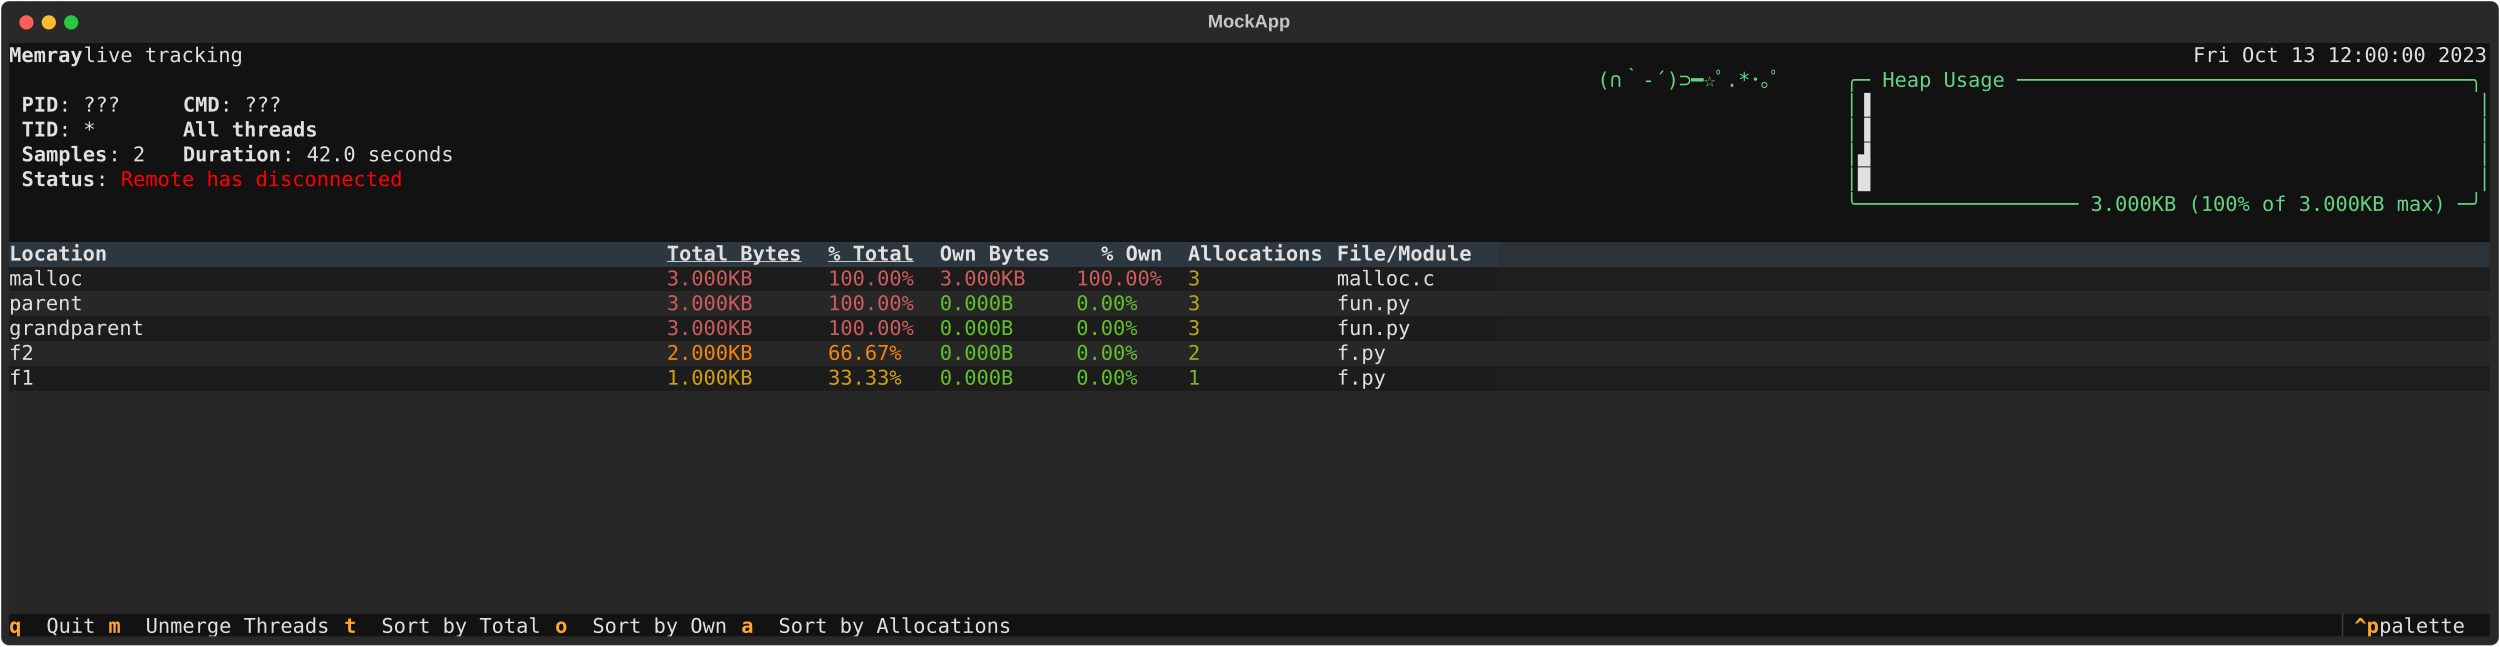
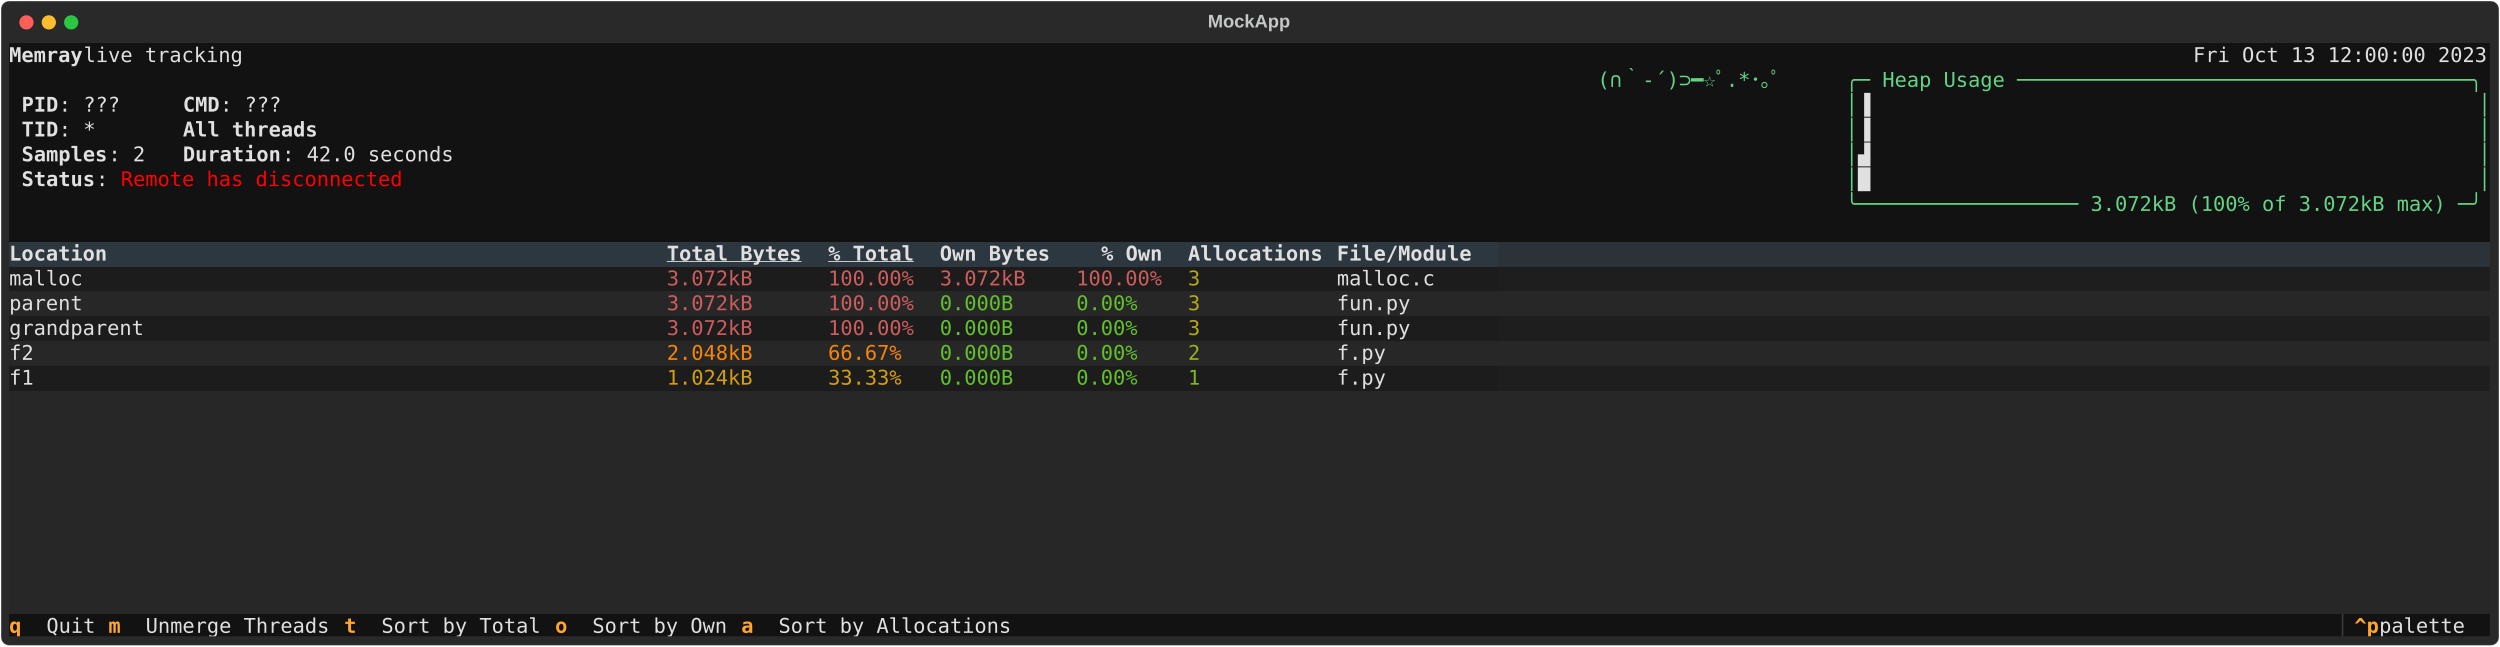
<svg xmlns="http://www.w3.org/2000/svg" class="rich-terminal" viewBox="0 0 2458 635.6">
  <style>

    @font-face {
        font-family: "Fira Code";
        src: local("FiraCode-Regular"),
                url("https://cdnjs.cloudflare.com/ajax/libs/firacode/6.2.0/woff2/FiraCode-Regular.woff2") format("woff2"),
                url("https://cdnjs.cloudflare.com/ajax/libs/firacode/6.2.0/woff/FiraCode-Regular.woff") format("woff");
        font-style: normal;
        font-weight: 400;
    }
    @font-face {
        font-family: "Fira Code";
        src: local("FiraCode-Bold"),
                url("https://cdnjs.cloudflare.com/ajax/libs/firacode/6.2.0/woff2/FiraCode-Bold.woff2") format("woff2"),
                url("https://cdnjs.cloudflare.com/ajax/libs/firacode/6.2.0/woff/FiraCode-Bold.woff") format("woff");
        font-style: bold;
        font-weight: 700;
    }

    .terminal-matrix {
        font-family: Fira Code, monospace;
        font-size: 20px;
        line-height: 24.4px;
        font-variant-east-asian: full-width;
    }

    .terminal-title {
        font-size: 18px;
        font-weight: bold;
        font-family: arial;
    }

    .terminal-r1 { fill: #e0e0e0;font-weight: bold }
.terminal-r2 { fill: #e0e0e0 }
.terminal-r3 { fill: #c5c8c6 }
.terminal-r4 { fill: #00ff00 }
.terminal-r5 { fill: #64d484 }
.terminal-r6 { fill: #ff0000 }
.terminal-r7 { fill: #e0e0e0;font-weight: bold;text-decoration: underline; }
.terminal-r8 { fill: #cd5c5c }
.terminal-r9 { fill: #b7a619 }
.terminal-r10 { fill: #61c12c }
.terminal-r11 { fill: #f6840d }
.terminal-r12 { fill: #97b020 }
.terminal-r13 { fill: #d39e14 }
.terminal-r14 { fill: #7cb826 }
.terminal-r15 { fill: #ffa62b;font-weight: bold }
.terminal-r16 { fill: #3b3b3b }
    </style>
  <defs>
    <clipPath id="terminal-clip-terminal">
      <rect x="0" y="0" width="2439.0" height="584.6" />
    </clipPath>
    <clipPath id="terminal-line-0">
      <rect x="0" y="1.5" width="2440" height="24.65" />
    </clipPath>
    <clipPath id="terminal-line-1">
      <rect x="0" y="25.9" width="2440" height="24.65" />
    </clipPath>
    <clipPath id="terminal-line-2">
      <rect x="0" y="50.3" width="2440" height="24.65" />
    </clipPath>
    <clipPath id="terminal-line-3">
      <rect x="0" y="74.7" width="2440" height="24.65" />
    </clipPath>
    <clipPath id="terminal-line-4">
      <rect x="0" y="99.1" width="2440" height="24.65" />
    </clipPath>
    <clipPath id="terminal-line-5">
      <rect x="0" y="123.5" width="2440" height="24.65" />
    </clipPath>
    <clipPath id="terminal-line-6">
      <rect x="0" y="147.9" width="2440" height="24.65" />
    </clipPath>
    <clipPath id="terminal-line-7">
      <rect x="0" y="172.3" width="2440" height="24.65" />
    </clipPath>
    <clipPath id="terminal-line-8">
      <rect x="0" y="196.7" width="2440" height="24.65" />
    </clipPath>
    <clipPath id="terminal-line-9">
      <rect x="0" y="221.1" width="2440" height="24.65" />
    </clipPath>
    <clipPath id="terminal-line-10">
      <rect x="0" y="245.5" width="2440" height="24.65" />
    </clipPath>
    <clipPath id="terminal-line-11">
      <rect x="0" y="269.9" width="2440" height="24.65" />
    </clipPath>
    <clipPath id="terminal-line-12">
      <rect x="0" y="294.3" width="2440" height="24.65" />
    </clipPath>
    <clipPath id="terminal-line-13">
      <rect x="0" y="318.7" width="2440" height="24.65" />
    </clipPath>
    <clipPath id="terminal-line-14">
      <rect x="0" y="343.1" width="2440" height="24.65" />
    </clipPath>
    <clipPath id="terminal-line-15">
      <rect x="0" y="367.5" width="2440" height="24.65" />
    </clipPath>
    <clipPath id="terminal-line-16">
      <rect x="0" y="391.9" width="2440" height="24.65" />
    </clipPath>
    <clipPath id="terminal-line-17">
      <rect x="0" y="416.3" width="2440" height="24.65" />
    </clipPath>
    <clipPath id="terminal-line-18">
      <rect x="0" y="440.7" width="2440" height="24.65" />
    </clipPath>
    <clipPath id="terminal-line-19">
      <rect x="0" y="465.1" width="2440" height="24.65" />
    </clipPath>
    <clipPath id="terminal-line-20">
      <rect x="0" y="489.5" width="2440" height="24.65" />
    </clipPath>
    <clipPath id="terminal-line-21">
      <rect x="0" y="513.9" width="2440" height="24.65" />
    </clipPath>
    <clipPath id="terminal-line-22">
      <rect x="0" y="538.3" width="2440" height="24.65" />
    </clipPath>
  </defs>
  <rect fill="#292929" stroke="rgba(255,255,255,0.35)" stroke-width="1" x="1" y="1" width="2456" height="633.6" rx="8" />
  <text class="terminal-title" fill="#c5c8c6" text-anchor="middle" x="1228" y="27">MockApp</text>
  <g transform="translate(26,22)">
    <circle cx="0" cy="0" r="7" fill="#ff5f57" />
    <circle cx="22" cy="0" r="7" fill="#febc2e" />
    <circle cx="44" cy="0" r="7" fill="#28c840" />
  </g>
  <g transform="translate(9, 41)" clip-path="url(#terminal-clip-terminal)">
    <rect fill="#121212" x="0" y="1.5" width="73.2" height="24.65" shape-rendering="crispEdges" />
    <rect fill="#121212" x="73.2" y="1.5" width="170.8" height="24.65" shape-rendering="crispEdges" />
    <rect fill="#121212" x="244" y="1.5" width="1830" height="24.65" shape-rendering="crispEdges" />
    <rect fill="#121212" x="2074" y="1.5" width="73.2" height="24.65" shape-rendering="crispEdges" />
    <rect fill="#121212" x="2147.2" y="1.5" width="292.8" height="24.65" shape-rendering="crispEdges" />
    <rect fill="#121212" x="0" y="25.9" width="1561.6" height="24.65" shape-rendering="crispEdges" />
    <rect fill="#121212" x="1561.6" y="25.9" width="219.6" height="24.65" shape-rendering="crispEdges" />
    <rect fill="#121212" x="1781.2" y="25.9" width="24.4" height="24.65" shape-rendering="crispEdges" />
    <rect fill="#121212" x="1805.6" y="25.9" width="634.4" height="24.65" shape-rendering="crispEdges" />
    <rect fill="#121212" x="0" y="50.3" width="12.2" height="24.65" shape-rendering="crispEdges" />
    <rect fill="#121212" x="12.2" y="50.3" width="36.6" height="24.65" shape-rendering="crispEdges" />
    <rect fill="#121212" x="48.8" y="50.3" width="61" height="24.65" shape-rendering="crispEdges" />
    <rect fill="#121212" x="109.8" y="50.3" width="61" height="24.65" shape-rendering="crispEdges" />
    <rect fill="#121212" x="170.8" y="50.3" width="36.6" height="24.65" shape-rendering="crispEdges" />
    <rect fill="#121212" x="207.4" y="50.3" width="61" height="24.65" shape-rendering="crispEdges" />
    <rect fill="#121212" x="268.4" y="50.3" width="1525" height="24.65" shape-rendering="crispEdges" />
    <rect fill="#121212" x="1793.4" y="50.3" width="12.2" height="24.65" shape-rendering="crispEdges" />
    <rect fill="#121212" x="1805.6" y="50.3" width="12.2" height="24.65" shape-rendering="crispEdges" />
    <rect fill="#121212" x="1817.8" y="50.3" width="610" height="24.65" shape-rendering="crispEdges" />
    <rect fill="#121212" x="2427.8" y="50.3" width="12.2" height="24.65" shape-rendering="crispEdges" />
    <rect fill="#121212" x="0" y="74.7" width="12.2" height="24.65" shape-rendering="crispEdges" />
    <rect fill="#121212" x="12.2" y="74.7" width="36.6" height="24.65" shape-rendering="crispEdges" />
    <rect fill="#121212" x="48.8" y="74.7" width="36.6" height="24.65" shape-rendering="crispEdges" />
    <rect fill="#121212" x="85.4" y="74.7" width="85.4" height="24.65" shape-rendering="crispEdges" />
    <rect fill="#121212" x="170.8" y="74.7" width="134.2" height="24.65" shape-rendering="crispEdges" />
    <rect fill="#121212" x="305" y="74.7" width="1488.4" height="24.65" shape-rendering="crispEdges" />
    <rect fill="#121212" x="1793.4" y="74.7" width="12.2" height="24.65" shape-rendering="crispEdges" />
    <rect fill="#121212" x="1805.6" y="74.7" width="12.2" height="24.65" shape-rendering="crispEdges" />
    <rect fill="#121212" x="1817.8" y="74.7" width="610" height="24.65" shape-rendering="crispEdges" />
    <rect fill="#121212" x="2427.8" y="74.7" width="12.2" height="24.65" shape-rendering="crispEdges" />
    <rect fill="#121212" x="0" y="99.1" width="12.2" height="24.65" shape-rendering="crispEdges" />
    <rect fill="#121212" x="12.2" y="99.1" width="85.4" height="24.65" shape-rendering="crispEdges" />
    <rect fill="#121212" x="97.6" y="99.1" width="36.6" height="24.65" shape-rendering="crispEdges" />
    <rect fill="#121212" x="134.2" y="99.1" width="36.6" height="24.65" shape-rendering="crispEdges" />
    <rect fill="#121212" x="170.8" y="99.1" width="97.6" height="24.65" shape-rendering="crispEdges" />
    <rect fill="#121212" x="268.4" y="99.1" width="170.8" height="24.65" shape-rendering="crispEdges" />
    <rect fill="#121212" x="439.2" y="99.1" width="1354.2" height="24.65" shape-rendering="crispEdges" />
    <rect fill="#121212" x="1793.4" y="99.1" width="12.2" height="24.65" shape-rendering="crispEdges" />
    <rect fill="#121212" x="1805.6" y="99.1" width="12.2" height="24.65" shape-rendering="crispEdges" />
    <rect fill="#121212" x="1817.8" y="99.1" width="610" height="24.65" shape-rendering="crispEdges" />
    <rect fill="#121212" x="2427.8" y="99.1" width="12.2" height="24.65" shape-rendering="crispEdges" />
    <rect fill="#121212" x="0" y="123.5" width="12.2" height="24.65" shape-rendering="crispEdges" />
    <rect fill="#121212" x="12.2" y="123.5" width="73.2" height="24.65" shape-rendering="crispEdges" />
    <rect fill="#121212" x="85.4" y="123.5" width="24.4" height="24.65" shape-rendering="crispEdges" />
    <rect fill="#121212" x="109.8" y="123.5" width="280.6" height="24.65" shape-rendering="crispEdges" />
    <rect fill="#121212" x="390.4" y="123.5" width="1403" height="24.65" shape-rendering="crispEdges" />
    <rect fill="#121212" x="1793.4" y="123.5" width="12.2" height="24.65" shape-rendering="crispEdges" />
    <rect fill="#121212" x="1805.6" y="123.5" width="12.2" height="24.65" shape-rendering="crispEdges" />
    <rect fill="#121212" x="1817.8" y="123.5" width="610" height="24.65" shape-rendering="crispEdges" />
    <rect fill="#121212" x="2427.8" y="123.5" width="12.2" height="24.65" shape-rendering="crispEdges" />
    <rect fill="#121212" x="0" y="147.9" width="12.2" height="24.65" shape-rendering="crispEdges" />
    <rect fill="#121212" x="12.2" y="147.9" width="1781.2" height="24.65" shape-rendering="crispEdges" />
    <rect fill="#121212" x="1793.4" y="147.9" width="12.2" height="24.65" shape-rendering="crispEdges" />
    <rect fill="#121212" x="1805.6" y="147.9" width="634.4" height="24.65" shape-rendering="crispEdges" />
    <rect fill="#121212" x="0" y="172.3" width="1805.6" height="24.65" shape-rendering="crispEdges" />
    <rect fill="#121212" x="1805.6" y="172.3" width="634.4" height="24.65" shape-rendering="crispEdges" />
    <rect fill="#2d3740" x="0" y="196.7" width="634.4" height="24.65" shape-rendering="crispEdges" />
    <rect fill="#2d3740" x="634.4" y="196.7" width="12.2" height="24.65" shape-rendering="crispEdges" />
    <rect fill="#2d3740" x="646.6" y="196.7" width="134.2" height="24.65" shape-rendering="crispEdges" />
    <rect fill="#2d3740" x="780.8" y="196.7" width="12.2" height="24.65" shape-rendering="crispEdges" />
    <rect fill="#2d3740" x="793" y="196.7" width="12.2" height="24.65" shape-rendering="crispEdges" />
    <rect fill="#2d3740" x="805.2" y="196.7" width="85.4" height="24.65" shape-rendering="crispEdges" />
    <rect fill="#2d3740" x="890.6" y="196.7" width="12.2" height="24.65" shape-rendering="crispEdges" />
    <rect fill="#2d3740" x="902.8" y="196.7" width="12.2" height="24.65" shape-rendering="crispEdges" />
    <rect fill="#2d3740" x="915" y="196.7" width="109.8" height="24.65" shape-rendering="crispEdges" />
    <rect fill="#2d3740" x="1024.8" y="196.7" width="12.2" height="24.65" shape-rendering="crispEdges" />
    <rect fill="#2d3740" x="1037" y="196.7" width="36.6" height="24.65" shape-rendering="crispEdges" />
    <rect fill="#2d3740" x="1073.6" y="196.7" width="61" height="24.65" shape-rendering="crispEdges" />
    <rect fill="#2d3740" x="1134.6" y="196.7" width="12.2" height="24.65" shape-rendering="crispEdges" />
    <rect fill="#2d3740" x="1146.8" y="196.7" width="12.2" height="24.65" shape-rendering="crispEdges" />
    <rect fill="#2d3740" x="1159" y="196.7" width="134.2" height="24.65" shape-rendering="crispEdges" />
    <rect fill="#2d3740" x="1293.2" y="196.7" width="12.2" height="24.65" shape-rendering="crispEdges" />
    <rect fill="#2d3740" x="1305.4" y="196.7" width="158.6" height="24.65" shape-rendering="crispEdges" />
    <rect fill="#2b3339" x="1464" y="196.7" width="976" height="24.65" shape-rendering="crispEdges" />
    <rect fill="#1c1c1c" x="0" y="221.1" width="634.4" height="24.65" shape-rendering="crispEdges" />
    <rect fill="#1c1c1c" x="634.4" y="221.1" width="12.2" height="24.65" shape-rendering="crispEdges" />
    <rect fill="#1c1c1c" x="646.6" y="221.1" width="134.2" height="24.65" shape-rendering="crispEdges" />
    <rect fill="#1c1c1c" x="780.8" y="221.1" width="12.2" height="24.65" shape-rendering="crispEdges" />
    <rect fill="#1c1c1c" x="793" y="221.1" width="12.2" height="24.65" shape-rendering="crispEdges" />
    <rect fill="#1c1c1c" x="805.2" y="221.1" width="85.4" height="24.65" shape-rendering="crispEdges" />
    <rect fill="#1c1c1c" x="890.6" y="221.1" width="12.2" height="24.65" shape-rendering="crispEdges" />
    <rect fill="#1c1c1c" x="902.8" y="221.1" width="12.2" height="24.65" shape-rendering="crispEdges" />
    <rect fill="#1c1c1c" x="915" y="221.1" width="109.8" height="24.65" shape-rendering="crispEdges" />
    <rect fill="#1c1c1c" x="1024.8" y="221.1" width="12.2" height="24.65" shape-rendering="crispEdges" />
    <rect fill="#1c1c1c" x="1037" y="221.1" width="12.2" height="24.65" shape-rendering="crispEdges" />
    <rect fill="#1c1c1c" x="1049.2" y="221.1" width="85.4" height="24.65" shape-rendering="crispEdges" />
    <rect fill="#1c1c1c" x="1134.6" y="221.1" width="12.2" height="24.65" shape-rendering="crispEdges" />
    <rect fill="#1c1c1c" x="1146.8" y="221.1" width="12.2" height="24.65" shape-rendering="crispEdges" />
    <rect fill="#1c1c1c" x="1159" y="221.1" width="134.2" height="24.65" shape-rendering="crispEdges" />
    <rect fill="#1c1c1c" x="1293.2" y="221.1" width="12.2" height="24.65" shape-rendering="crispEdges" />
    <rect fill="#1c1c1c" x="1305.4" y="221.1" width="158.6" height="24.65" shape-rendering="crispEdges" />
    <rect fill="#1e1e1e" x="1464" y="221.1" width="976" height="24.65" shape-rendering="crispEdges" />
    <rect fill="#272727" x="0" y="245.5" width="634.4" height="24.65" shape-rendering="crispEdges" />
    <rect fill="#272727" x="634.4" y="245.5" width="12.2" height="24.65" shape-rendering="crispEdges" />
    <rect fill="#272727" x="646.6" y="245.5" width="134.2" height="24.65" shape-rendering="crispEdges" />
    <rect fill="#272727" x="780.8" y="245.5" width="12.2" height="24.65" shape-rendering="crispEdges" />
    <rect fill="#272727" x="793" y="245.5" width="12.2" height="24.65" shape-rendering="crispEdges" />
    <rect fill="#272727" x="805.2" y="245.5" width="85.4" height="24.65" shape-rendering="crispEdges" />
    <rect fill="#272727" x="890.6" y="245.5" width="12.2" height="24.65" shape-rendering="crispEdges" />
    <rect fill="#272727" x="902.8" y="245.5" width="12.2" height="24.65" shape-rendering="crispEdges" />
    <rect fill="#272727" x="915" y="245.5" width="109.8" height="24.65" shape-rendering="crispEdges" />
    <rect fill="#272727" x="1024.8" y="245.5" width="12.2" height="24.65" shape-rendering="crispEdges" />
    <rect fill="#272727" x="1037" y="245.5" width="12.2" height="24.65" shape-rendering="crispEdges" />
    <rect fill="#272727" x="1049.2" y="245.5" width="85.4" height="24.65" shape-rendering="crispEdges" />
    <rect fill="#272727" x="1134.6" y="245.5" width="12.2" height="24.65" shape-rendering="crispEdges" />
    <rect fill="#272727" x="1146.8" y="245.5" width="12.2" height="24.65" shape-rendering="crispEdges" />
    <rect fill="#272727" x="1159" y="245.5" width="134.2" height="24.65" shape-rendering="crispEdges" />
    <rect fill="#272727" x="1293.2" y="245.5" width="12.2" height="24.65" shape-rendering="crispEdges" />
    <rect fill="#272727" x="1305.4" y="245.5" width="158.6" height="24.65" shape-rendering="crispEdges" />
    <rect fill="#272727" x="1464" y="245.5" width="976" height="24.65" shape-rendering="crispEdges" />
    <rect fill="#1c1c1c" x="0" y="269.9" width="634.4" height="24.65" shape-rendering="crispEdges" />
    <rect fill="#1c1c1c" x="634.4" y="269.9" width="12.2" height="24.65" shape-rendering="crispEdges" />
    <rect fill="#1c1c1c" x="646.6" y="269.9" width="134.2" height="24.65" shape-rendering="crispEdges" />
    <rect fill="#1c1c1c" x="780.8" y="269.9" width="12.2" height="24.65" shape-rendering="crispEdges" />
    <rect fill="#1c1c1c" x="793" y="269.9" width="12.2" height="24.65" shape-rendering="crispEdges" />
    <rect fill="#1c1c1c" x="805.2" y="269.9" width="85.4" height="24.65" shape-rendering="crispEdges" />
    <rect fill="#1c1c1c" x="890.6" y="269.9" width="12.2" height="24.65" shape-rendering="crispEdges" />
    <rect fill="#1c1c1c" x="902.8" y="269.9" width="12.2" height="24.65" shape-rendering="crispEdges" />
    <rect fill="#1c1c1c" x="915" y="269.9" width="109.8" height="24.65" shape-rendering="crispEdges" />
    <rect fill="#1c1c1c" x="1024.8" y="269.9" width="12.2" height="24.65" shape-rendering="crispEdges" />
    <rect fill="#1c1c1c" x="1037" y="269.9" width="12.2" height="24.65" shape-rendering="crispEdges" />
    <rect fill="#1c1c1c" x="1049.2" y="269.9" width="85.4" height="24.65" shape-rendering="crispEdges" />
    <rect fill="#1c1c1c" x="1134.6" y="269.9" width="12.2" height="24.65" shape-rendering="crispEdges" />
    <rect fill="#1c1c1c" x="1146.8" y="269.9" width="12.2" height="24.65" shape-rendering="crispEdges" />
    <rect fill="#1c1c1c" x="1159" y="269.9" width="134.2" height="24.65" shape-rendering="crispEdges" />
    <rect fill="#1c1c1c" x="1293.2" y="269.9" width="12.2" height="24.65" shape-rendering="crispEdges" />
    <rect fill="#1c1c1c" x="1305.4" y="269.9" width="158.6" height="24.65" shape-rendering="crispEdges" />
    <rect fill="#1e1e1e" x="1464" y="269.9" width="976" height="24.65" shape-rendering="crispEdges" />
    <rect fill="#272727" x="0" y="294.3" width="634.4" height="24.65" shape-rendering="crispEdges" />
    <rect fill="#272727" x="634.4" y="294.3" width="12.2" height="24.65" shape-rendering="crispEdges" />
    <rect fill="#272727" x="646.6" y="294.3" width="134.2" height="24.65" shape-rendering="crispEdges" />
    <rect fill="#272727" x="780.8" y="294.3" width="12.2" height="24.65" shape-rendering="crispEdges" />
    <rect fill="#272727" x="793" y="294.3" width="12.2" height="24.65" shape-rendering="crispEdges" />
    <rect fill="#272727" x="805.2" y="294.3" width="85.4" height="24.65" shape-rendering="crispEdges" />
    <rect fill="#272727" x="890.6" y="294.3" width="12.2" height="24.65" shape-rendering="crispEdges" />
    <rect fill="#272727" x="902.8" y="294.3" width="12.2" height="24.65" shape-rendering="crispEdges" />
    <rect fill="#272727" x="915" y="294.3" width="109.8" height="24.65" shape-rendering="crispEdges" />
    <rect fill="#272727" x="1024.8" y="294.3" width="12.2" height="24.65" shape-rendering="crispEdges" />
    <rect fill="#272727" x="1037" y="294.3" width="12.2" height="24.65" shape-rendering="crispEdges" />
    <rect fill="#272727" x="1049.2" y="294.3" width="85.4" height="24.65" shape-rendering="crispEdges" />
    <rect fill="#272727" x="1134.6" y="294.3" width="12.2" height="24.65" shape-rendering="crispEdges" />
    <rect fill="#272727" x="1146.8" y="294.3" width="12.2" height="24.65" shape-rendering="crispEdges" />
    <rect fill="#272727" x="1159" y="294.3" width="134.2" height="24.65" shape-rendering="crispEdges" />
    <rect fill="#272727" x="1293.2" y="294.3" width="12.2" height="24.65" shape-rendering="crispEdges" />
    <rect fill="#272727" x="1305.4" y="294.3" width="158.6" height="24.65" shape-rendering="crispEdges" />
    <rect fill="#272727" x="1464" y="294.3" width="976" height="24.65" shape-rendering="crispEdges" />
    <rect fill="#1c1c1c" x="0" y="318.7" width="634.4" height="24.65" shape-rendering="crispEdges" />
    <rect fill="#1c1c1c" x="634.4" y="318.7" width="12.2" height="24.65" shape-rendering="crispEdges" />
    <rect fill="#1c1c1c" x="646.6" y="318.7" width="134.2" height="24.65" shape-rendering="crispEdges" />
    <rect fill="#1c1c1c" x="780.8" y="318.7" width="12.2" height="24.65" shape-rendering="crispEdges" />
    <rect fill="#1c1c1c" x="793" y="318.7" width="12.2" height="24.65" shape-rendering="crispEdges" />
    <rect fill="#1c1c1c" x="805.2" y="318.7" width="85.4" height="24.65" shape-rendering="crispEdges" />
    <rect fill="#1c1c1c" x="890.6" y="318.7" width="12.2" height="24.65" shape-rendering="crispEdges" />
    <rect fill="#1c1c1c" x="902.8" y="318.7" width="12.2" height="24.65" shape-rendering="crispEdges" />
    <rect fill="#1c1c1c" x="915" y="318.7" width="109.8" height="24.65" shape-rendering="crispEdges" />
    <rect fill="#1c1c1c" x="1024.8" y="318.7" width="12.2" height="24.65" shape-rendering="crispEdges" />
    <rect fill="#1c1c1c" x="1037" y="318.7" width="12.2" height="24.65" shape-rendering="crispEdges" />
    <rect fill="#1c1c1c" x="1049.2" y="318.7" width="85.4" height="24.65" shape-rendering="crispEdges" />
    <rect fill="#1c1c1c" x="1134.6" y="318.7" width="12.2" height="24.65" shape-rendering="crispEdges" />
    <rect fill="#1c1c1c" x="1146.8" y="318.7" width="12.2" height="24.65" shape-rendering="crispEdges" />
    <rect fill="#1c1c1c" x="1159" y="318.7" width="134.2" height="24.65" shape-rendering="crispEdges" />
    <rect fill="#1c1c1c" x="1293.2" y="318.7" width="12.2" height="24.65" shape-rendering="crispEdges" />
    <rect fill="#1c1c1c" x="1305.4" y="318.7" width="158.6" height="24.65" shape-rendering="crispEdges" />
    <rect fill="#1e1e1e" x="1464" y="318.7" width="976" height="24.65" shape-rendering="crispEdges" />
    <rect fill="#272727" x="0" y="343.1" width="2440" height="24.65" shape-rendering="crispEdges" />
    <rect fill="#272727" x="0" y="367.5" width="2440" height="24.65" shape-rendering="crispEdges" />
    <rect fill="#272727" x="0" y="391.9" width="2440" height="24.65" shape-rendering="crispEdges" />
    <rect fill="#272727" x="0" y="416.3" width="2440" height="24.65" shape-rendering="crispEdges" />
    <rect fill="#272727" x="0" y="440.7" width="2440" height="24.65" shape-rendering="crispEdges" />
    <rect fill="#272727" x="0" y="465.1" width="2440" height="24.65" shape-rendering="crispEdges" />
    <rect fill="#272727" x="0" y="489.5" width="2440" height="24.65" shape-rendering="crispEdges" />
    <rect fill="#272727" x="0" y="513.9" width="2440" height="24.65" shape-rendering="crispEdges" />
    <rect fill="#272727" x="0" y="538.3" width="2440" height="24.65" shape-rendering="crispEdges" />
    <rect fill="#121212" x="0" y="562.7" width="36.6" height="24.65" shape-rendering="crispEdges" />
    <rect fill="#121212" x="36.6" y="562.7" width="61" height="24.65" shape-rendering="crispEdges" />
    <rect fill="#121212" x="97.6" y="562.7" width="36.6" height="24.65" shape-rendering="crispEdges" />
    <rect fill="#121212" x="134.2" y="562.7" width="195.2" height="24.65" shape-rendering="crispEdges" />
    <rect fill="#121212" x="329.4" y="562.7" width="36.6" height="24.65" shape-rendering="crispEdges" />
    <rect fill="#121212" x="366" y="562.7" width="170.8" height="24.65" shape-rendering="crispEdges" />
    <rect fill="#121212" x="536.8" y="562.7" width="36.6" height="24.65" shape-rendering="crispEdges" />
    <rect fill="#121212" x="573.4" y="562.7" width="146.4" height="24.65" shape-rendering="crispEdges" />
    <rect fill="#121212" x="719.8" y="562.7" width="36.6" height="24.65" shape-rendering="crispEdges" />
    <rect fill="#121212" x="756.4" y="562.7" width="244" height="24.65" shape-rendering="crispEdges" />
    <rect fill="#121212" x="1000.4" y="562.7" width="1293.2" height="24.65" shape-rendering="crispEdges" />
    <rect fill="#121212" x="2293.6" y="562.7" width="12.2" height="24.65" shape-rendering="crispEdges" />
    <rect fill="#121212" x="2305.8" y="562.7" width="24.4" height="24.65" shape-rendering="crispEdges" />
    <rect fill="#121212" x="2330.2" y="562.7" width="97.6" height="24.65" shape-rendering="crispEdges" />
    <rect fill="#121212" x="2427.8" y="562.7" width="12.2" height="24.65" shape-rendering="crispEdges" />
    <g class="terminal-matrix">
      <text class="terminal-r1" x="0" y="20" textLength="73.2" clip-path="url(#terminal-line-0)">Memray</text>
      <text class="terminal-r2" x="73.2" y="20" textLength="170.8" clip-path="url(#terminal-line-0)"> live tracking</text>
      <text class="terminal-r2" x="2147.2" y="20" textLength="292.8" clip-path="url(#terminal-line-0)">Fri Oct 13 12:00:00 2023</text>
      <text class="terminal-r3" x="2440" y="20" textLength="12.2" clip-path="url(#terminal-line-0)">
</text>
      <text class="terminal-r5" x="1561.6" y="44.4" textLength="207.4" clip-path="url(#terminal-line-1)"> (∩｀-´)⊃━☆ﾟ.*･｡ﾟ </text>
      <text class="terminal-r5" x="1805.6" y="44.4" textLength="634.4" clip-path="url(#terminal-line-1)">╭─ Heap Usage ─────────────────────────────────────╮</text>
      <text class="terminal-r3" x="2440" y="44.4" textLength="12.2" clip-path="url(#terminal-line-1)">
</text>
      <text class="terminal-r1" x="12.2" y="68.8" textLength="36.6" clip-path="url(#terminal-line-2)">PID</text>
      <text class="terminal-r2" x="48.8" y="68.8" textLength="61" clip-path="url(#terminal-line-2)">: ???</text>
      <text class="terminal-r1" x="170.8" y="68.8" textLength="36.6" clip-path="url(#terminal-line-2)">CMD</text>
      <text class="terminal-r2" x="207.4" y="68.8" textLength="61" clip-path="url(#terminal-line-2)">: ???</text>
      <text class="terminal-r5" x="1805.6" y="68.8" textLength="12.2" clip-path="url(#terminal-line-2)">│</text>
      <text class="terminal-r2" x="1817.8" y="68.8" textLength="610" clip-path="url(#terminal-line-2)">                                                 ▐</text>
      <text class="terminal-r5" x="2427.8" y="68.8" textLength="12.2" clip-path="url(#terminal-line-2)">│</text>
      <text class="terminal-r3" x="2440" y="68.8" textLength="12.2" clip-path="url(#terminal-line-2)">
</text>
      <text class="terminal-r1" x="12.2" y="93.2" textLength="36.6" clip-path="url(#terminal-line-3)">TID</text>
      <text class="terminal-r2" x="48.8" y="93.2" textLength="36.6" clip-path="url(#terminal-line-3)">: *</text>
      <text class="terminal-r1" x="170.8" y="93.2" textLength="134.2" clip-path="url(#terminal-line-3)">All threads</text>
      <text class="terminal-r5" x="1805.6" y="93.2" textLength="12.2" clip-path="url(#terminal-line-3)">│</text>
      <text class="terminal-r2" x="1817.8" y="93.2" textLength="610" clip-path="url(#terminal-line-3)">                                                 ▐</text>
      <text class="terminal-r5" x="2427.8" y="93.2" textLength="12.2" clip-path="url(#terminal-line-3)">│</text>
      <text class="terminal-r3" x="2440" y="93.2" textLength="12.2" clip-path="url(#terminal-line-3)">
</text>
      <text class="terminal-r1" x="12.2" y="117.6" textLength="85.4" clip-path="url(#terminal-line-4)">Samples</text>
      <text class="terminal-r2" x="97.6" y="117.6" textLength="36.6" clip-path="url(#terminal-line-4)">: 2</text>
      <text class="terminal-r1" x="170.8" y="117.6" textLength="97.6" clip-path="url(#terminal-line-4)">Duration</text>
      <text class="terminal-r2" x="268.4" y="117.6" textLength="170.8" clip-path="url(#terminal-line-4)">: 42.0 seconds</text>
      <text class="terminal-r5" x="1805.6" y="117.6" textLength="12.2" clip-path="url(#terminal-line-4)">│</text>
      <text class="terminal-r2" x="1817.8" y="117.6" textLength="610" clip-path="url(#terminal-line-4)">                                                 ▟</text>
      <text class="terminal-r5" x="2427.8" y="117.6" textLength="12.2" clip-path="url(#terminal-line-4)">│</text>
      <text class="terminal-r3" x="2440" y="117.6" textLength="12.2" clip-path="url(#terminal-line-4)">
</text>
      <text class="terminal-r1" x="12.2" y="142" textLength="73.2" clip-path="url(#terminal-line-5)">Status</text>
      <text class="terminal-r2" x="85.4" y="142" textLength="24.4" clip-path="url(#terminal-line-5)">: </text>
      <text class="terminal-r6" x="109.8" y="142" textLength="280.6" clip-path="url(#terminal-line-5)">Remote has disconnected</text>
      <text class="terminal-r5" x="1805.6" y="142" textLength="12.2" clip-path="url(#terminal-line-5)">│</text>
      <text class="terminal-r2" x="1817.8" y="142" textLength="610" clip-path="url(#terminal-line-5)">                                                 █</text>
      <text class="terminal-r5" x="2427.8" y="142" textLength="12.2" clip-path="url(#terminal-line-5)">│</text>
      <text class="terminal-r3" x="2440" y="142" textLength="12.2" clip-path="url(#terminal-line-5)">
</text>
-       <text class="terminal-r5" x="1805.6" y="166.4" textLength="634.4" clip-path="url(#terminal-line-6)">╰────────────────── 3.000KB (100% of 3.000KB max) ─╯</text>
+       <text class="terminal-r5" x="1805.6" y="166.4" textLength="634.4" clip-path="url(#terminal-line-6)">╰────────────────── 3.072kB (100% of 3.072kB max) ─╯</text>
      <text class="terminal-r3" x="2440" y="166.4" textLength="12.2" clip-path="url(#terminal-line-6)">
</text>
      <text class="terminal-r3" x="2440" y="190.8" textLength="12.2" clip-path="url(#terminal-line-7)">
</text>
      <text class="terminal-r1" x="0" y="215.2" textLength="634.4" clip-path="url(#terminal-line-8)">                      Location                      </text>
      <text class="terminal-r7" x="646.6" y="215.2" textLength="134.2" clip-path="url(#terminal-line-8)">Total Bytes</text>
      <text class="terminal-r7" x="805.2" y="215.2" textLength="85.4" clip-path="url(#terminal-line-8)">% Total</text>
      <text class="terminal-r1" x="915" y="215.2" textLength="109.8" clip-path="url(#terminal-line-8)">Own Bytes</text>
      <text class="terminal-r1" x="1073.6" y="215.2" textLength="61" clip-path="url(#terminal-line-8)">% Own</text>
      <text class="terminal-r1" x="1159" y="215.2" textLength="134.2" clip-path="url(#terminal-line-8)">Allocations</text>
      <text class="terminal-r1" x="1305.4" y="215.2" textLength="158.6" clip-path="url(#terminal-line-8)"> File/Module </text>
      <text class="terminal-r3" x="2440" y="215.2" textLength="12.2" clip-path="url(#terminal-line-8)">
</text>
      <text class="terminal-r2" x="0" y="239.6" textLength="634.4" clip-path="url(#terminal-line-9)"> malloc                                             </text>
-       <text class="terminal-r8" x="646.6" y="239.6" textLength="134.2" clip-path="url(#terminal-line-9)">    3.000KB</text>
+       <text class="terminal-r8" x="646.6" y="239.6" textLength="134.2" clip-path="url(#terminal-line-9)">    3.072kB</text>
      <text class="terminal-r8" x="805.2" y="239.6" textLength="85.4" clip-path="url(#terminal-line-9)">100.00%</text>
-       <text class="terminal-r8" x="915" y="239.6" textLength="109.8" clip-path="url(#terminal-line-9)">  3.000KB</text>
+       <text class="terminal-r8" x="915" y="239.6" textLength="109.8" clip-path="url(#terminal-line-9)">  3.072kB</text>
      <text class="terminal-r8" x="1049.2" y="239.6" textLength="85.4" clip-path="url(#terminal-line-9)">100.00%</text>
      <text class="terminal-r9" x="1159" y="239.6" textLength="134.2" clip-path="url(#terminal-line-9)">          3</text>
      <text class="terminal-r2" x="1305.4" y="239.6" textLength="158.6" clip-path="url(#terminal-line-9)"> malloc.c    </text>
      <text class="terminal-r3" x="2440" y="239.6" textLength="12.2" clip-path="url(#terminal-line-9)">
</text>
      <text class="terminal-r2" x="0" y="264" textLength="634.4" clip-path="url(#terminal-line-10)"> parent                                             </text>
-       <text class="terminal-r8" x="646.6" y="264" textLength="134.2" clip-path="url(#terminal-line-10)">    3.000KB</text>
+       <text class="terminal-r8" x="646.6" y="264" textLength="134.2" clip-path="url(#terminal-line-10)">    3.072kB</text>
      <text class="terminal-r8" x="805.2" y="264" textLength="85.4" clip-path="url(#terminal-line-10)">100.00%</text>
      <text class="terminal-r10" x="915" y="264" textLength="109.8" clip-path="url(#terminal-line-10)">   0.000B</text>
      <text class="terminal-r10" x="1049.2" y="264" textLength="85.4" clip-path="url(#terminal-line-10)">  0.00%</text>
      <text class="terminal-r9" x="1159" y="264" textLength="134.2" clip-path="url(#terminal-line-10)">          3</text>
      <text class="terminal-r2" x="1305.4" y="264" textLength="158.6" clip-path="url(#terminal-line-10)"> fun.py      </text>
      <text class="terminal-r3" x="2440" y="264" textLength="12.2" clip-path="url(#terminal-line-10)">
</text>
      <text class="terminal-r2" x="0" y="288.4" textLength="634.4" clip-path="url(#terminal-line-11)"> grandparent                                        </text>
-       <text class="terminal-r8" x="646.6" y="288.4" textLength="134.2" clip-path="url(#terminal-line-11)">    3.000KB</text>
+       <text class="terminal-r8" x="646.6" y="288.4" textLength="134.2" clip-path="url(#terminal-line-11)">    3.072kB</text>
      <text class="terminal-r8" x="805.2" y="288.4" textLength="85.4" clip-path="url(#terminal-line-11)">100.00%</text>
      <text class="terminal-r10" x="915" y="288.4" textLength="109.8" clip-path="url(#terminal-line-11)">   0.000B</text>
      <text class="terminal-r10" x="1049.2" y="288.4" textLength="85.4" clip-path="url(#terminal-line-11)">  0.00%</text>
      <text class="terminal-r9" x="1159" y="288.4" textLength="134.2" clip-path="url(#terminal-line-11)">          3</text>
      <text class="terminal-r2" x="1305.4" y="288.4" textLength="158.6" clip-path="url(#terminal-line-11)"> fun.py      </text>
      <text class="terminal-r3" x="2440" y="288.4" textLength="12.2" clip-path="url(#terminal-line-11)">
</text>
      <text class="terminal-r2" x="0" y="312.8" textLength="634.4" clip-path="url(#terminal-line-12)"> f2                                                 </text>
-       <text class="terminal-r11" x="646.6" y="312.8" textLength="134.2" clip-path="url(#terminal-line-12)">    2.000KB</text>
+       <text class="terminal-r11" x="646.6" y="312.8" textLength="134.2" clip-path="url(#terminal-line-12)">    2.048kB</text>
      <text class="terminal-r11" x="805.2" y="312.8" textLength="85.4" clip-path="url(#terminal-line-12)"> 66.67%</text>
      <text class="terminal-r10" x="915" y="312.8" textLength="109.8" clip-path="url(#terminal-line-12)">   0.000B</text>
      <text class="terminal-r10" x="1049.2" y="312.8" textLength="85.4" clip-path="url(#terminal-line-12)">  0.00%</text>
      <text class="terminal-r12" x="1159" y="312.8" textLength="134.2" clip-path="url(#terminal-line-12)">          2</text>
      <text class="terminal-r2" x="1305.4" y="312.8" textLength="158.6" clip-path="url(#terminal-line-12)"> f.py        </text>
      <text class="terminal-r3" x="2440" y="312.8" textLength="12.2" clip-path="url(#terminal-line-12)">
</text>
      <text class="terminal-r2" x="0" y="337.2" textLength="634.4" clip-path="url(#terminal-line-13)"> f1                                                 </text>
-       <text class="terminal-r13" x="646.6" y="337.2" textLength="134.2" clip-path="url(#terminal-line-13)">    1.000KB</text>
+       <text class="terminal-r13" x="646.6" y="337.2" textLength="134.2" clip-path="url(#terminal-line-13)">    1.024kB</text>
      <text class="terminal-r13" x="805.2" y="337.2" textLength="85.4" clip-path="url(#terminal-line-13)"> 33.33%</text>
      <text class="terminal-r10" x="915" y="337.2" textLength="109.8" clip-path="url(#terminal-line-13)">   0.000B</text>
      <text class="terminal-r10" x="1049.2" y="337.2" textLength="85.4" clip-path="url(#terminal-line-13)">  0.00%</text>
      <text class="terminal-r14" x="1159" y="337.2" textLength="134.2" clip-path="url(#terminal-line-13)">          1</text>
      <text class="terminal-r2" x="1305.4" y="337.2" textLength="158.6" clip-path="url(#terminal-line-13)"> f.py        </text>
      <text class="terminal-r3" x="2440" y="337.2" textLength="12.2" clip-path="url(#terminal-line-13)">
</text>
      <text class="terminal-r3" x="2440" y="361.6" textLength="12.2" clip-path="url(#terminal-line-14)">
</text>
      <text class="terminal-r3" x="2440" y="386" textLength="12.2" clip-path="url(#terminal-line-15)">
</text>
      <text class="terminal-r3" x="2440" y="410.4" textLength="12.2" clip-path="url(#terminal-line-16)">
</text>
      <text class="terminal-r3" x="2440" y="434.8" textLength="12.2" clip-path="url(#terminal-line-17)">
</text>
      <text class="terminal-r3" x="2440" y="459.2" textLength="12.2" clip-path="url(#terminal-line-18)">
</text>
      <text class="terminal-r3" x="2440" y="483.6" textLength="12.2" clip-path="url(#terminal-line-19)">
</text>
      <text class="terminal-r3" x="2440" y="508" textLength="12.2" clip-path="url(#terminal-line-20)">
</text>
      <text class="terminal-r3" x="2440" y="532.4" textLength="12.2" clip-path="url(#terminal-line-21)">
</text>
      <text class="terminal-r3" x="2440" y="556.8" textLength="12.2" clip-path="url(#terminal-line-22)">
</text>
      <text class="terminal-r15" x="0" y="581.2" textLength="36.6" clip-path="url(#terminal-line-23)"> q </text>
      <text class="terminal-r2" x="36.6" y="581.2" textLength="61" clip-path="url(#terminal-line-23)">Quit </text>
      <text class="terminal-r15" x="97.6" y="581.2" textLength="36.6" clip-path="url(#terminal-line-23)"> m </text>
      <text class="terminal-r2" x="134.2" y="581.2" textLength="195.2" clip-path="url(#terminal-line-23)">Unmerge Threads </text>
      <text class="terminal-r15" x="329.4" y="581.2" textLength="36.6" clip-path="url(#terminal-line-23)"> t </text>
      <text class="terminal-r2" x="366" y="581.2" textLength="170.8" clip-path="url(#terminal-line-23)">Sort by Total </text>
      <text class="terminal-r15" x="536.8" y="581.2" textLength="36.6" clip-path="url(#terminal-line-23)"> o </text>
      <text class="terminal-r2" x="573.4" y="581.2" textLength="146.4" clip-path="url(#terminal-line-23)">Sort by Own </text>
      <text class="terminal-r15" x="719.8" y="581.2" textLength="36.6" clip-path="url(#terminal-line-23)"> a </text>
      <text class="terminal-r2" x="756.4" y="581.2" textLength="244" clip-path="url(#terminal-line-23)">Sort by Allocations </text>
      <text class="terminal-r16" x="2293.6" y="581.2" textLength="12.2" clip-path="url(#terminal-line-23)">▏</text>
      <text class="terminal-r15" x="2305.8" y="581.2" textLength="24.4" clip-path="url(#terminal-line-23)">^p</text>
      <text class="terminal-r2" x="2330.2" y="581.2" textLength="97.6" clip-path="url(#terminal-line-23)"> palette</text>
    </g>
  </g>
</svg>
